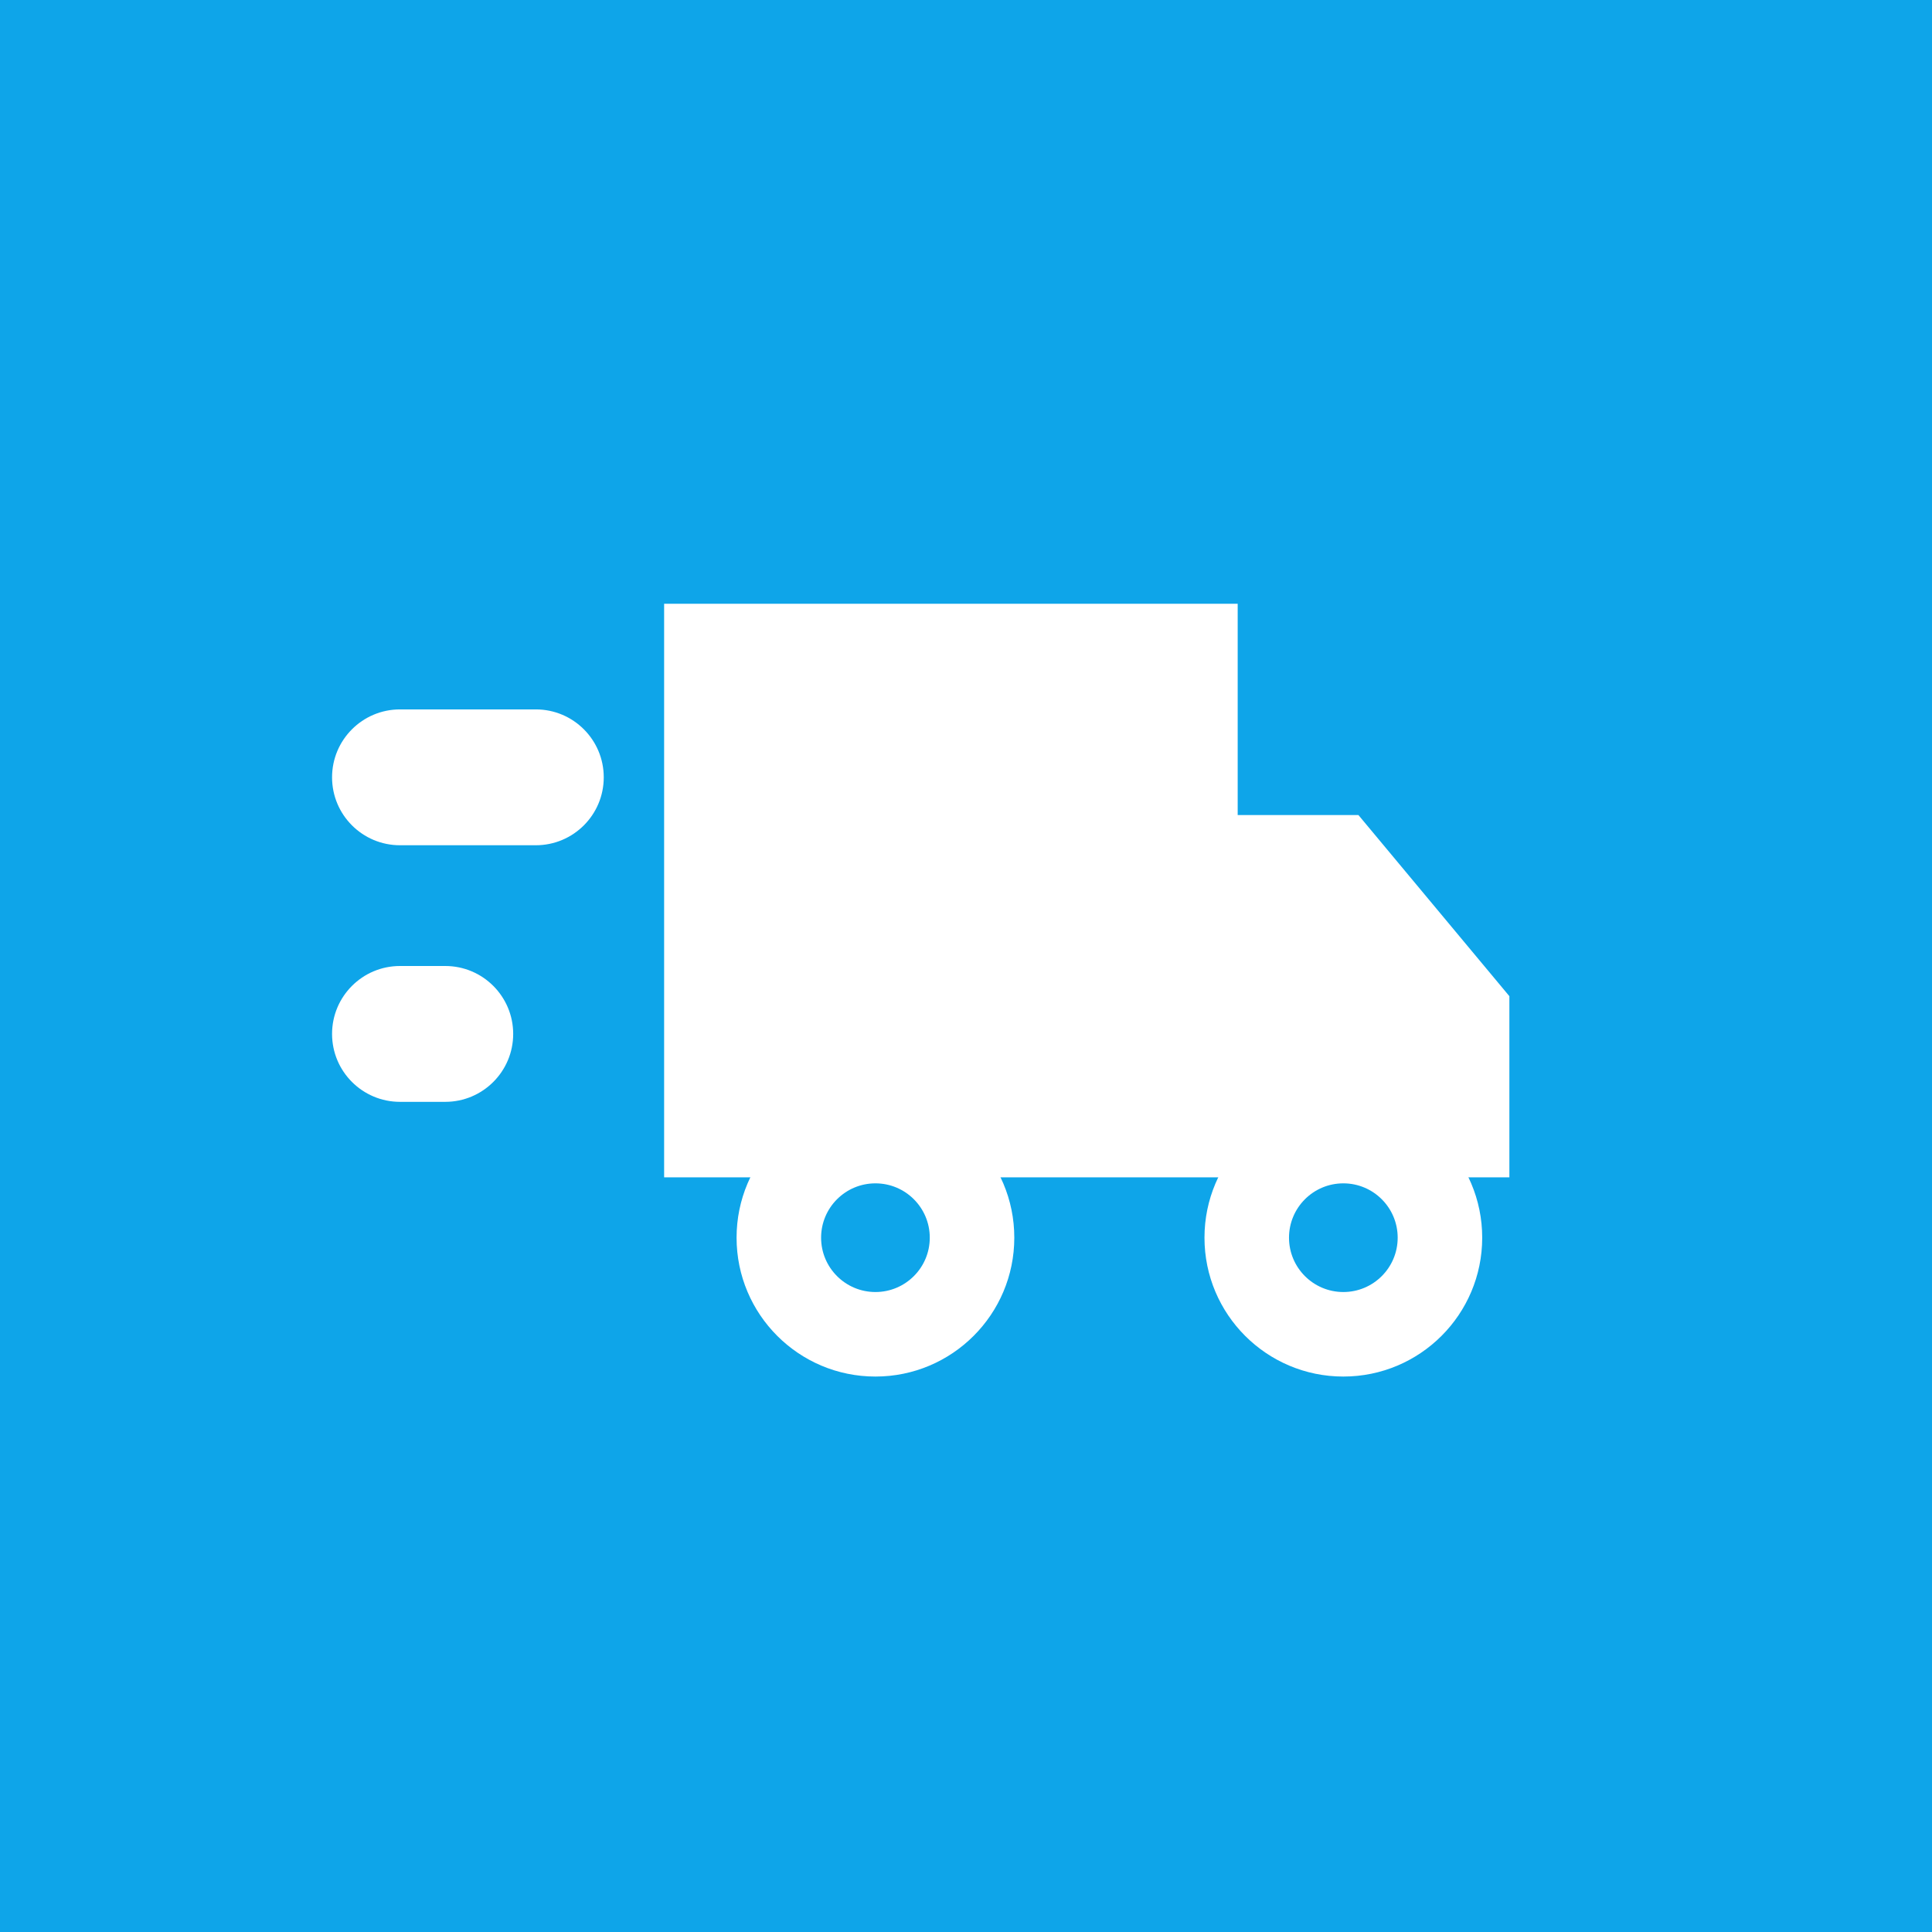
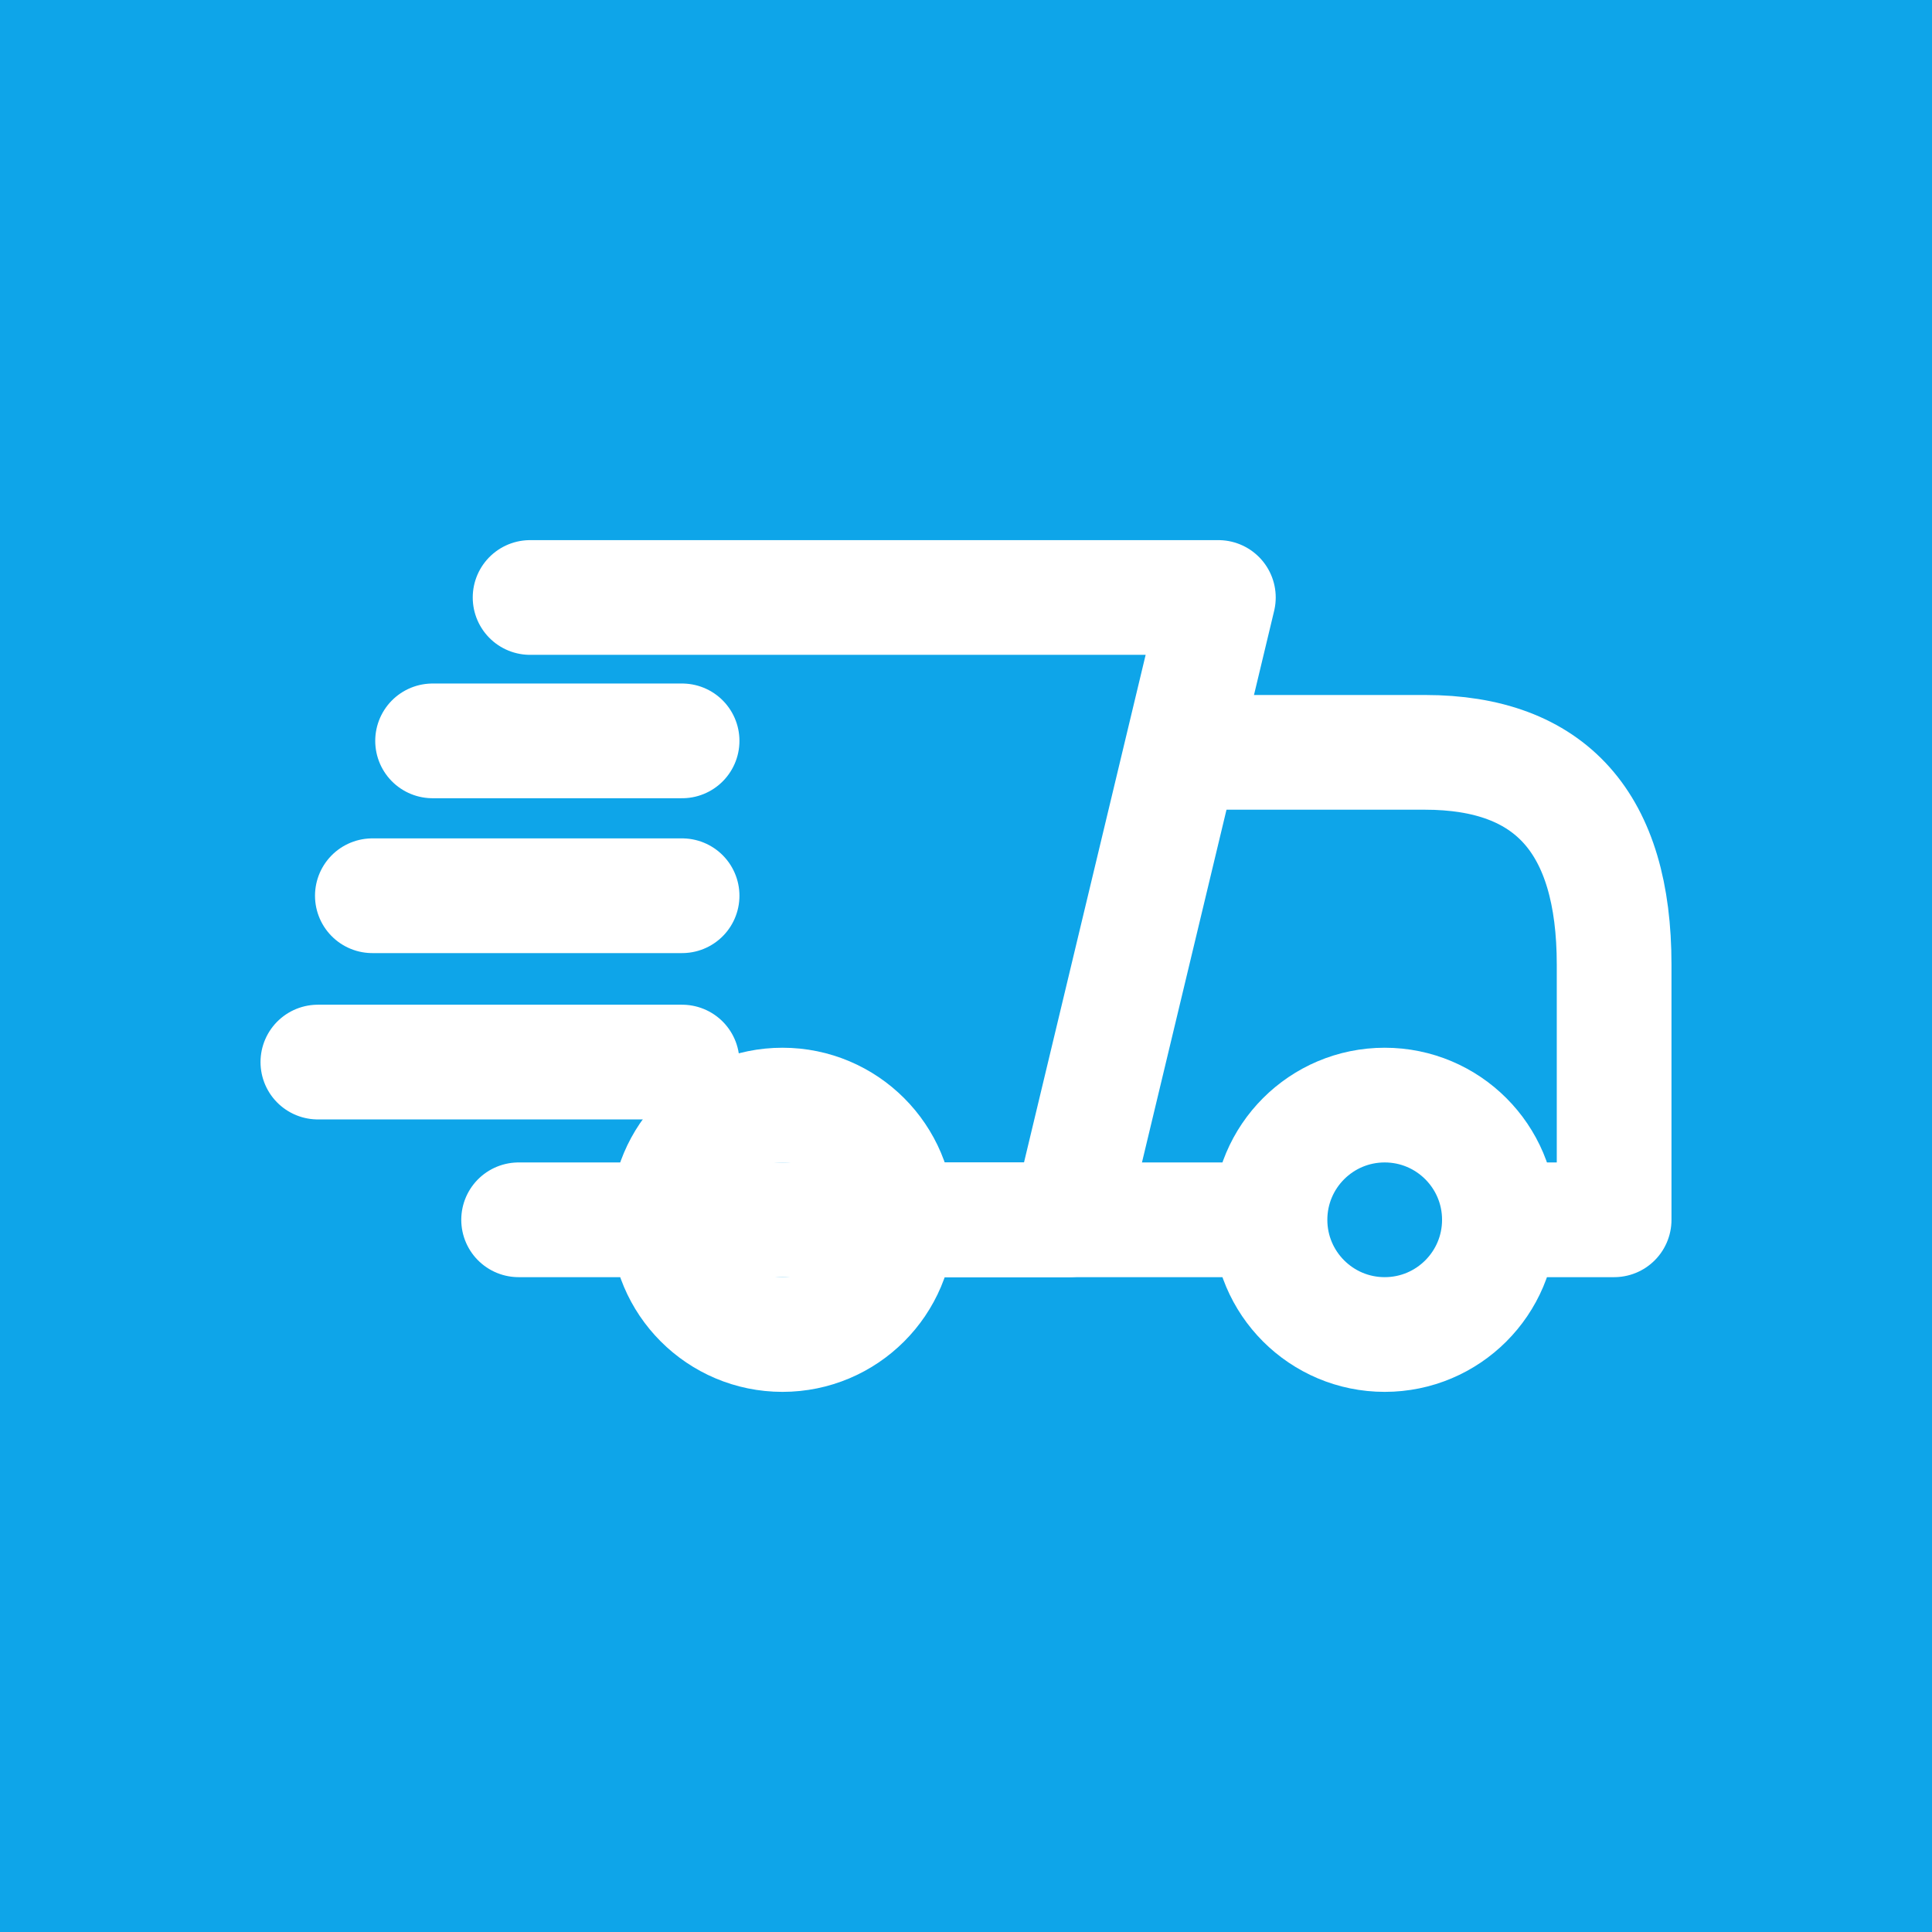
<svg xmlns="http://www.w3.org/2000/svg" viewBox="0 0 64 64" role="img" aria-label="Vezemo24">
  <rect width="64" height="64" fill="#0ea5e9" />
-   <g fill="#ffffff">
-     <rect x="11" y="23.5" width="9" height="4.5" rx="2.25" />
-     <rect x="11" y="32" width="6" height="4.5" rx="2.25" />
-     <path d="M22 20 H41 V27 H45 L50 33 V39 H22 Z" />
-     <circle cx="29" cy="41" r="4.6" />
-     <circle cx="44.5" cy="41" r="4.6" />
-   </g>
-   <g fill="#0ea5e9">
-     <circle cx="29" cy="41" r="1.8" />
-     <circle cx="44.5" cy="41" r="1.8" />
+   <g transform="translate(32,32) scale(0.095) translate(-264,-256.5)">
+     <g fill="none" stroke="#ffffff" stroke-width="40" stroke-linecap="round" stroke-linejoin="round">
+       <path d="M78 178 H165" />
+       <path d="M57 232 H165" />
+       <path d="M38 290 H165" />
+       <path d="M112 128 H352 L300 345 H108" />
+       <path d="M352 182 H424 Q490 182 490 256 V345 H452" />
+       <path d="M240 345 H368" />
+       <circle cx="200" cy="345" r="40" />
+       <circle cx="410" cy="345" r="40" />
+     </g>
  </g>
</svg>
